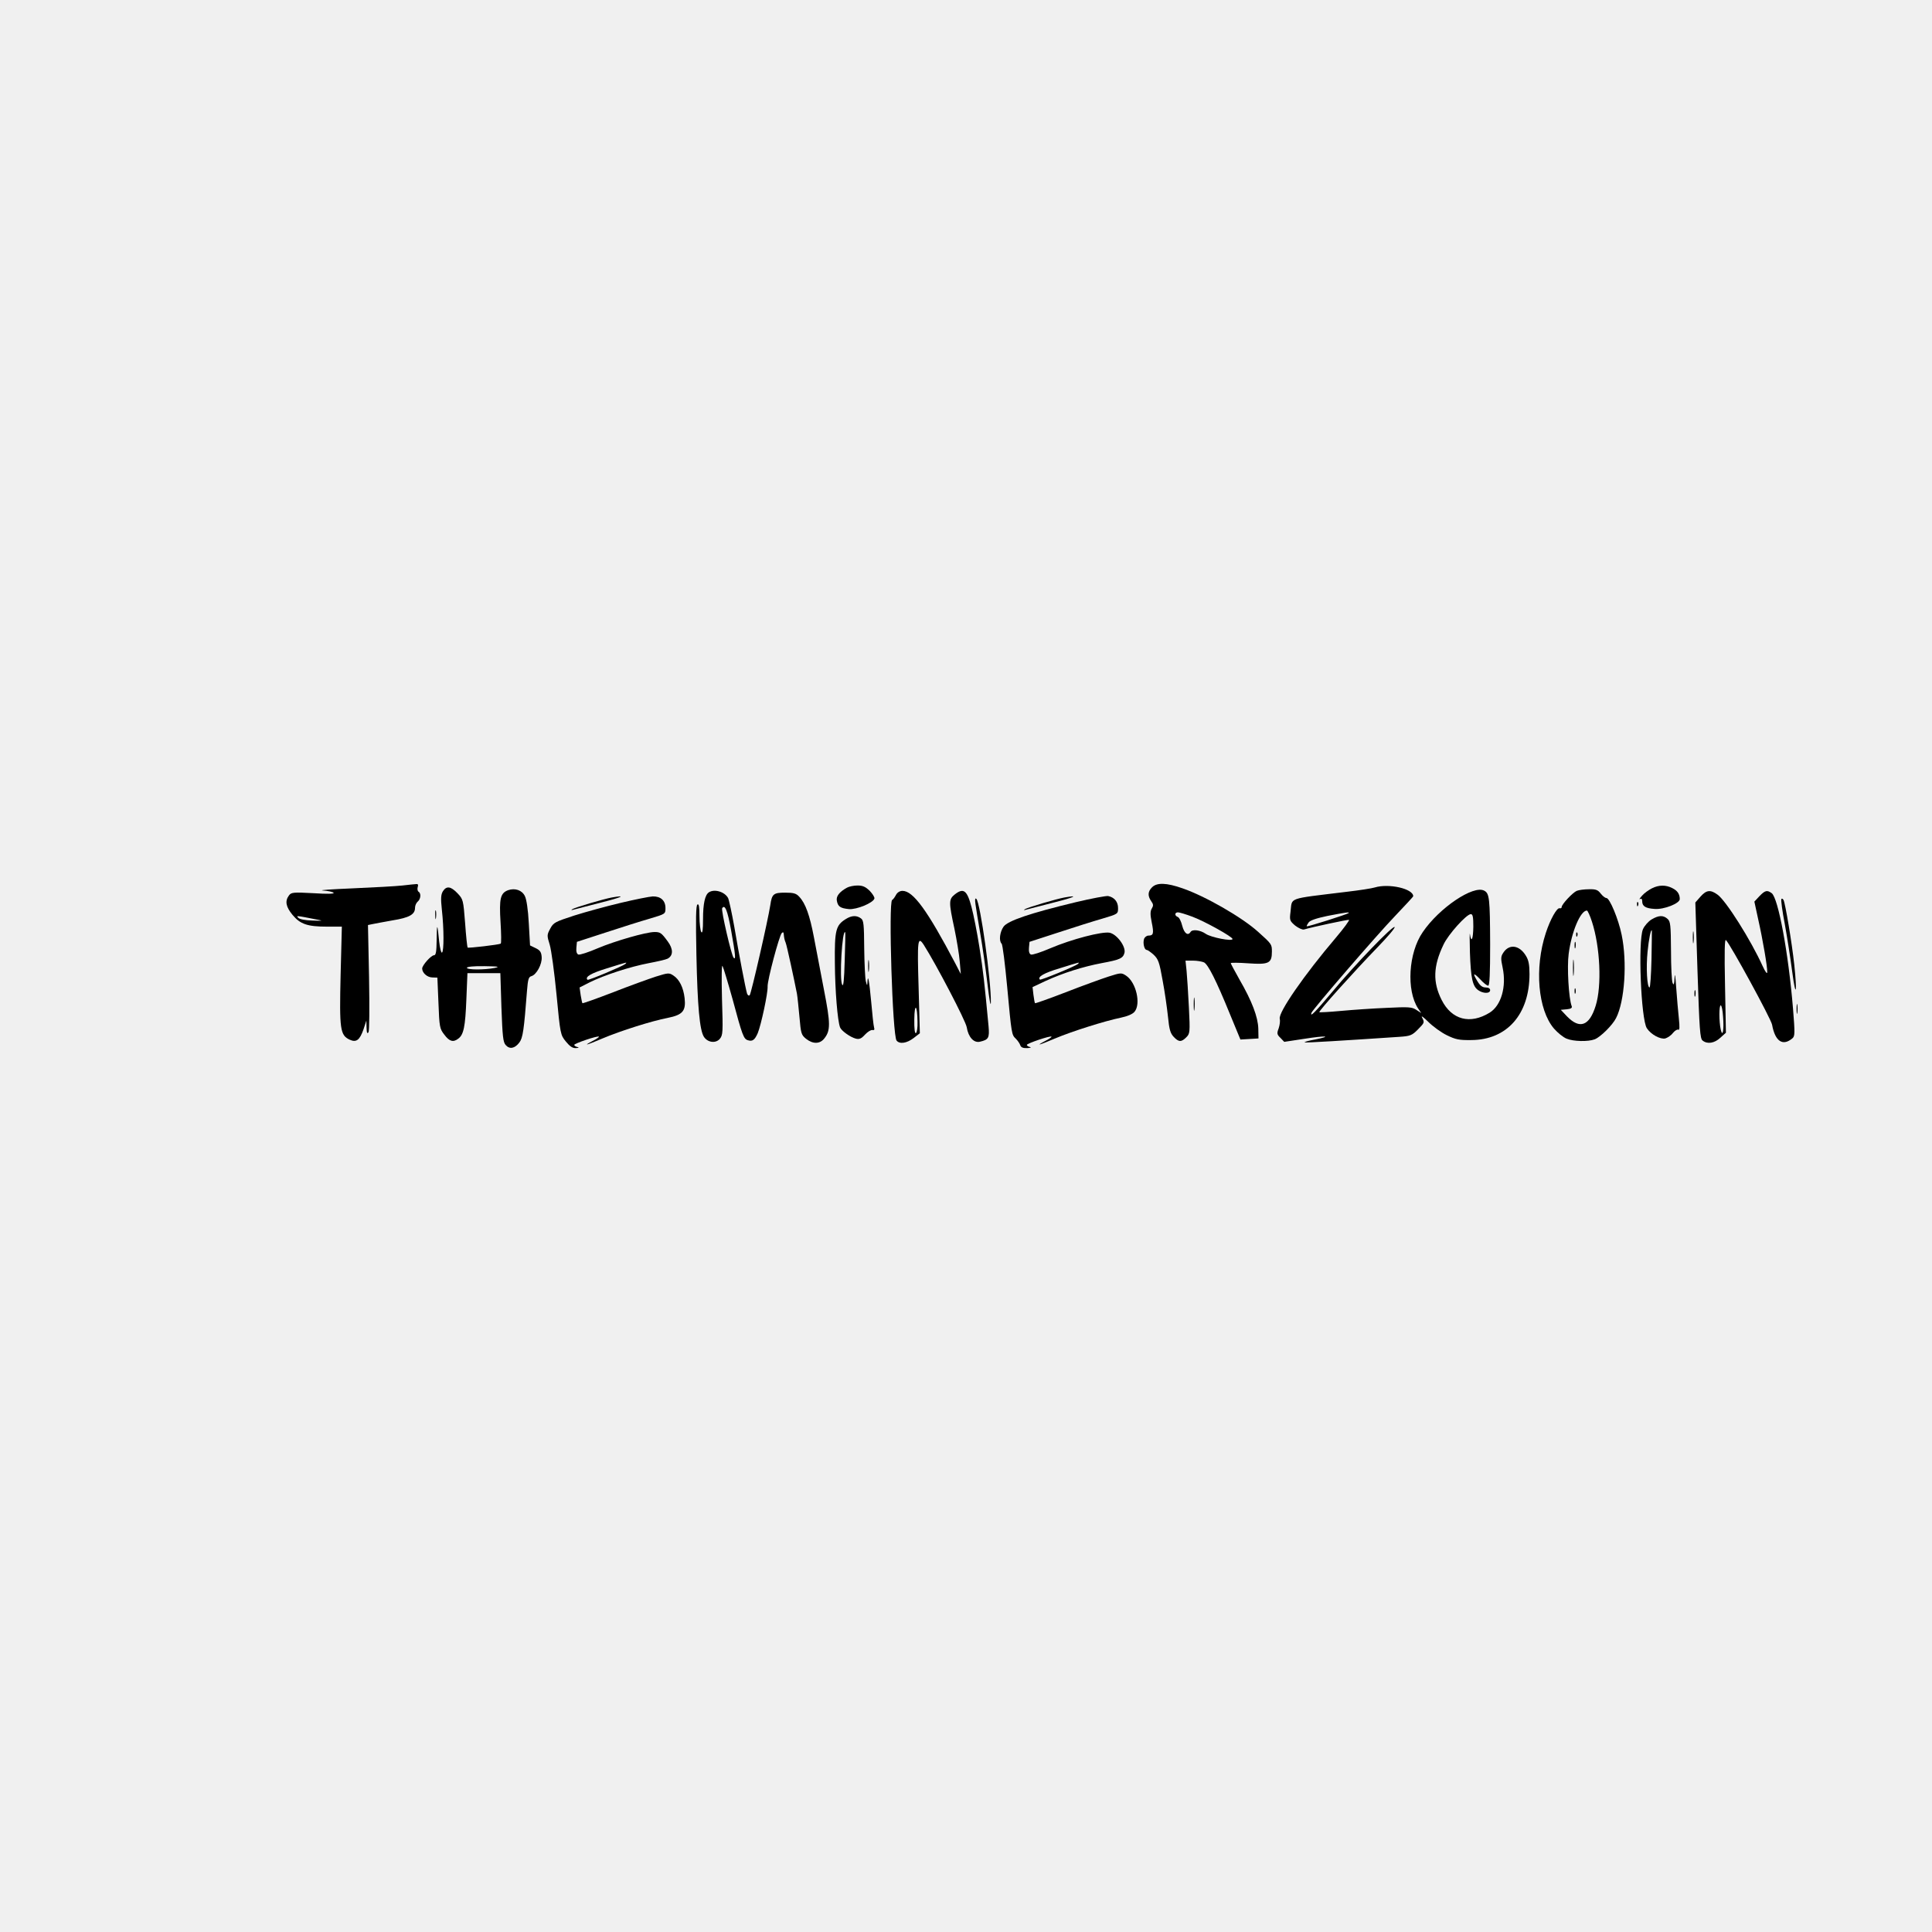
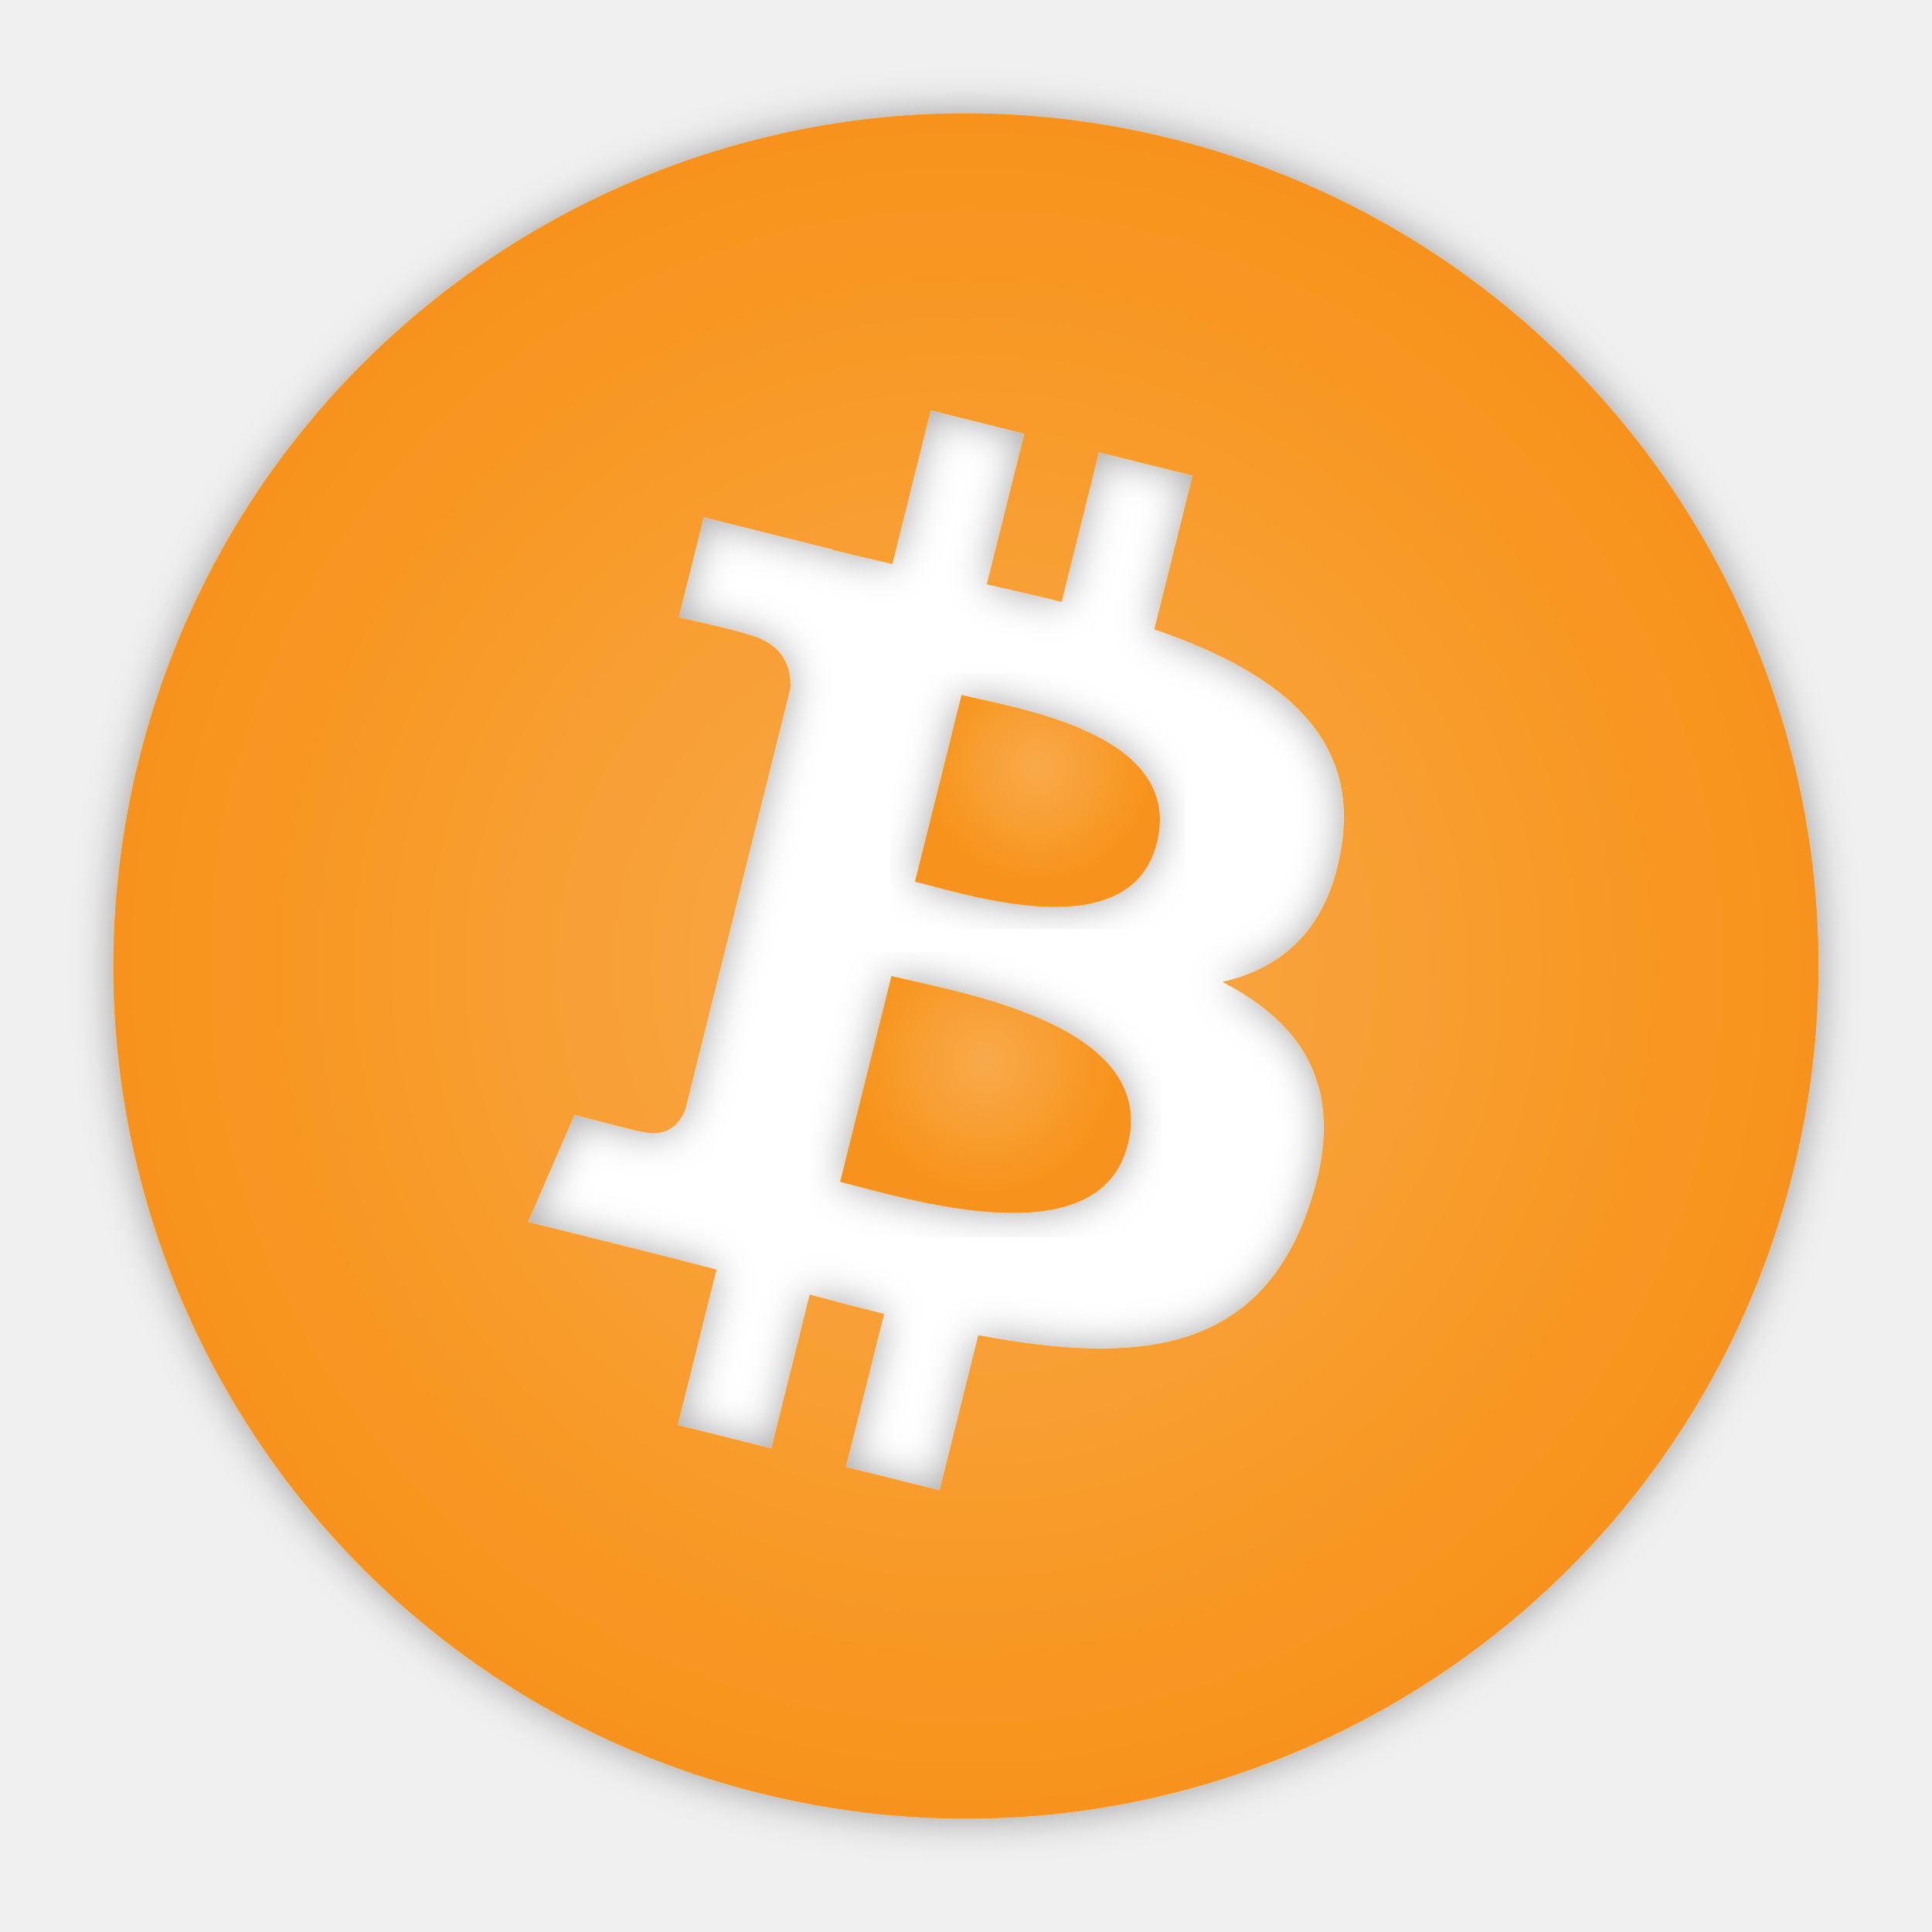
- <svg xmlns="http://www.w3.org/2000/svg" version="1.0" width="1080pt" height="1080pt" viewBox="0 0 1080 1080" preserveAspectRatio="xMidYMid meet">
-   <g transform="translate(0,1080) scale(0.1,-0.1)" fill="#000000" stroke="none">
-     <path d="M2250 5850 c-36 -4 -162 -11 -280 -16 -118 -5 -192 -10 -165 -12 28 -2 54 -7 60 -13 5 -6 -37 -7 -113 -2 -113 6 -124 5 -137 -13 -23 -31 -17 -63 20 -108 43 -52 83 -66 194 -66 l82 0 -7 -272 c-7 -302 -3 -335 51 -360 37 -17 56 -2 77 58 l16 49 1 -40 c1 -29 4 -36 11 -25 5 8 6 132 3 307 l-6 292 24 5 c13 3 64 12 113 21 94 15 126 33 126 70 0 13 7 28 15 35 17 14 20 46 5 55 -6 4 -8 15 -5 26 4 12 2 18 -7 17 -7 0 -42 -4 -78 -8z m-475 -191 c33 -6 28 -7 -27 -5 -41 1 -73 7 -80 15 -14 14 -16 14 107 -10z" />
-     <path d="M6440 5840 c-24 -24 -25 -48 -5 -77 13 -18 13 -26 4 -41 -9 -15 -10 -33 -1 -77 13 -63 10 -75 -18 -75 -10 0 -22 -9 -25 -20 -7 -23 2 -60 15 -60 5 0 22 -12 39 -27 26 -25 32 -41 50 -143 12 -63 25 -155 30 -203 7 -71 13 -93 32 -113 28 -30 43 -30 70 -3 21 21 22 27 15 168 -4 80 -10 172 -13 204 l-6 57 42 0 c23 0 51 -5 62 -10 23 -13 67 -99 144 -288 l59 -143 51 3 50 3 -1 55 c-2 65 -35 153 -105 274 -27 48 -49 89 -49 92 0 3 44 3 98 -1 115 -8 132 0 132 66 0 40 -1 42 -77 110 -91 82 -295 199 -422 243 -91 32 -144 33 -171 6z m227 -165 c71 -27 223 -112 223 -124 0 -15 -122 9 -150 29 -30 21 -75 27 -85 10 -14 -23 -35 -8 -46 34 -6 25 -17 47 -25 50 -19 7 -18 26 1 26 8 0 45 -11 82 -25z" />
-     <path d="M4735 5838 c-42 -23 -62 -48 -57 -73 6 -33 19 -42 68 -47 43 -3 134 34 142 59 2 7 -10 26 -26 43 -24 23 -39 30 -69 30 -21 0 -47 -6 -58 -12z" />
-     <path d="M7685 5839 c-16 -5 -86 -16 -155 -24 -341 -42 -305 -29 -316 -113 -6 -46 -4 -50 26 -76 18 -14 40 -24 49 -22 47 14 245 56 252 54 4 -2 -28 -46 -72 -98 -178 -209 -324 -420 -315 -455 3 -11 0 -35 -6 -53 -11 -29 -10 -35 10 -54 l21 -22 112 17 c121 19 160 16 60 -4 -34 -6 -60 -13 -58 -16 4 -3 218 10 529 31 61 4 71 8 103 40 39 40 39 39 24 69 -7 12 9 1 35 -25 26 -26 73 -60 104 -75 49 -24 69 -28 137 -27 199 1 325 144 325 369 0 52 -5 78 -20 102 -36 60 -93 68 -126 18 -15 -22 -15 -33 -4 -85 22 -105 -8 -211 -73 -251 -109 -67 -212 -40 -268 71 -50 99 -48 188 10 309 26 57 129 171 153 171 11 0 14 -16 14 -70 -1 -70 -11 -94 -19 -42 -2 15 -2 -31 0 -103 5 -145 15 -188 46 -210 28 -20 67 -20 67 0 0 9 -9 15 -25 15 -18 0 -31 10 -45 33 -30 48 -24 53 14 13 18 -20 38 -36 45 -36 8 0 11 66 11 231 -1 257 -4 285 -33 300 -60 33 -252 -96 -344 -232 -80 -116 -92 -325 -26 -426 l18 -26 -28 18 c-25 16 -42 17 -165 11 -75 -3 -190 -11 -255 -17 -65 -6 -120 -9 -122 -7 -5 5 195 228 324 361 57 59 101 110 97 115 -10 9 -220 -208 -348 -362 -94 -112 -126 -145 -117 -118 7 20 366 436 468 542 55 58 101 107 101 110 0 42 -136 73 -215 49z m-146 -143 c-7 -7 -231 -78 -234 -74 -2 2 3 11 10 21 8 12 44 24 106 37 98 19 125 23 118 16z" />
-     <path d="M9234 5834 c-18 -9 -43 -27 -55 -41 -13 -15 -18 -23 -11 -19 8 5 12 0 12 -12 0 -28 19 -40 70 -43 52 -4 140 31 140 55 0 28 -13 47 -41 61 -36 19 -76 19 -115 -1z" />
-     <path d="M2476 5818 c-11 -18 -13 -39 -6 -103 12 -107 12 -232 1 -240 -5 -3 -12 25 -16 62 -10 104 -13 106 -14 11 -1 -69 -4 -88 -15 -88 -16 0 -66 -56 -66 -74 0 -24 27 -49 56 -50 l29 -1 6 -142 c5 -134 7 -144 33 -177 28 -38 50 -44 78 -22 30 22 39 67 45 219 l6 147 92 0 92 0 6 -192 c6 -160 9 -194 24 -210 22 -25 51 -19 76 14 20 26 26 70 43 290 5 63 9 77 24 81 29 8 61 67 58 107 -2 28 -9 38 -34 50 l-31 15 -7 124 c-4 77 -13 135 -22 152 -16 33 -55 46 -93 33 -44 -16 -51 -47 -43 -178 4 -65 5 -119 1 -121 -9 -6 -181 -26 -185 -22 -2 2 -9 64 -14 137 -10 129 -11 133 -42 166 -38 40 -62 43 -82 12z m289 -429 c-57 -11 -155 -11 -155 1 0 6 38 10 98 9 78 -1 89 -3 57 -10z" />
-     <path d="M8814 5820 c-22 -9 -84 -75 -84 -90 0 -6 -5 -9 -12 -7 -15 3 -52 -62 -77 -139 -64 -195 -44 -429 46 -534 20 -23 52 -49 70 -56 38 -16 120 -18 157 -4 32 12 100 79 120 119 48 93 63 313 31 466 -18 88 -67 205 -85 205 -7 0 -21 11 -32 25 -16 21 -28 25 -66 24 -26 0 -56 -4 -68 -9z m85 -172 c46 -141 56 -358 21 -470 -35 -113 -89 -133 -160 -60 l-35 37 33 3 c23 2 32 8 28 17 -17 44 -27 220 -17 293 16 124 66 242 102 242 4 0 17 -28 28 -62z" />
-     <path d="M8811 5574 c0 -11 3 -14 6 -6 3 7 2 16 -1 19 -3 4 -6 -2 -5 -13z" />
-     <path d="M8802 5515 c0 -16 2 -22 5 -12 2 9 2 23 0 30 -3 6 -5 -1 -5 -18z" />
-     <path d="M8793 5390 c0 -41 2 -58 4 -37 2 20 2 54 0 75 -2 20 -4 3 -4 -38z" />
-     <path d="M8802 5260 c0 -14 2 -19 5 -12 2 6 2 18 0 25 -3 6 -5 1 -5 -13z" />
-     <path d="M3963 5812 c-22 -14 -33 -63 -33 -150 0 -60 -3 -82 -10 -72 -5 8 -10 48 -10 88 0 52 -3 71 -11 66 -9 -5 -10 -81 -6 -283 6 -285 18 -420 42 -457 21 -32 66 -38 89 -11 17 21 18 35 12 222 -3 124 -2 194 3 185 5 -9 30 -92 56 -185 55 -205 62 -223 86 -230 25 -8 38 1 55 40 19 47 57 224 55 260 -2 34 65 285 79 299 7 7 10 5 11 -4 2 -22 4 -33 11 -50 6 -13 47 -203 63 -285 3 -17 9 -75 14 -130 8 -92 10 -100 37 -122 38 -30 77 -30 102 2 35 44 35 83 -2 272 -19 98 -44 230 -56 293 -23 122 -47 190 -82 227 -17 19 -32 23 -79 23 -65 0 -74 -7 -83 -70 -13 -85 -107 -495 -115 -503 -5 -5 -11 -1 -15 9 -9 31 -45 218 -71 372 -14 79 -30 152 -35 162 -19 35 -76 52 -107 32z m124 -213 c25 -140 27 -167 14 -153 -12 12 -71 266 -64 277 15 24 30 -12 50 -124z" />
-     <path d="M5009 5798 c-7 -13 -16 -26 -22 -29 -21 -14 2 -759 25 -786 17 -21 57 -15 95 14 l35 27 -7 258 c-8 264 -5 288 29 236 70 -110 234 -424 240 -460 9 -56 40 -90 75 -81 47 11 53 21 47 87 -23 245 -30 308 -51 441 -13 83 -33 183 -44 224 -25 95 -45 110 -95 70 -32 -26 -33 -42 -1 -189 13 -63 27 -147 30 -185 l6 -70 -31 60 c-156 296 -235 405 -295 405 -15 0 -29 -9 -36 -22z m120 -710 c1 -31 -3 -60 -9 -63 -6 -4 -10 24 -9 77 1 94 17 82 18 -14z" />
-     <path d="M9506 5788 l-29 -33 12 -380 c11 -330 14 -382 29 -392 26 -21 66 -15 99 16 l31 28 -5 264 c-4 191 -2 261 5 254 25 -24 252 -440 258 -473 17 -94 60 -122 114 -76 14 12 14 30 3 166 -26 315 -83 618 -119 645 -26 19 -37 16 -69 -17 l-28 -30 21 -97 c27 -120 52 -268 51 -297 0 -13 -10 -1 -26 34 -65 144 -205 366 -252 399 -40 29 -62 26 -95 -11z m126 -670 c6 -76 -2 -120 -13 -73 -10 45 -10 135 0 135 5 0 11 -28 13 -62z" />
-     <path d="M6015 5757 c-258 -62 -381 -104 -405 -137 -21 -30 -27 -79 -11 -95 6 -6 19 -113 31 -240 25 -270 25 -269 49 -292 10 -10 21 -26 24 -35 4 -13 16 -18 39 -17 18 1 25 3 16 6 -10 2 -18 8 -18 12 0 8 132 53 138 46 2 -2 -13 -13 -35 -24 -57 -30 -37 -25 55 14 95 40 279 98 367 116 38 8 66 20 77 33 37 44 9 165 -47 202 -26 17 -29 17 -98 -5 -40 -13 -148 -52 -240 -88 -93 -36 -170 -63 -171 -61 -2 1 -6 23 -9 47 l-5 43 72 34 c98 45 209 80 314 100 103 19 120 27 128 58 8 35 -42 103 -83 112 -43 8 -212 -36 -332 -87 -51 -22 -100 -38 -108 -35 -9 4 -13 17 -11 38 l3 33 160 52 c88 29 199 64 248 78 87 26 87 26 87 59 0 35 -21 60 -55 67 -11 2 -92 -13 -180 -34z m10 -346 c-13 -12 -207 -92 -212 -87 -15 15 23 37 110 63 119 37 114 36 102 24z" />
-     <path d="M3420 5783 c-44 -8 -204 -55 -220 -65 -10 -6 -7 -7 10 -2 14 4 84 22 155 40 111 28 140 42 55 27z" />
-     <path d="M3470 5753 c-80 -19 -197 -51 -260 -71 -107 -35 -116 -39 -134 -73 -19 -35 -19 -39 -3 -90 9 -30 26 -155 38 -279 21 -221 22 -225 52 -262 22 -27 38 -38 56 -37 17 1 20 3 9 6 -10 2 -18 8 -18 12 0 8 132 53 138 46 2 -2 -13 -13 -35 -24 -57 -30 -37 -25 55 14 102 43 276 98 365 115 84 17 102 39 94 111 -7 59 -29 104 -63 126 -24 16 -29 15 -97 -6 -40 -13 -148 -52 -240 -88 -93 -36 -170 -63 -171 -61 -2 1 -6 22 -10 45 l-6 43 57 29 c81 40 225 87 330 107 48 9 96 20 105 25 32 17 32 54 1 96 -35 48 -42 53 -74 53 -47 0 -221 -50 -318 -91 -51 -22 -100 -38 -108 -35 -9 4 -13 17 -11 38 l3 33 160 52 c88 29 199 64 248 78 87 26 87 26 87 59 0 42 -27 66 -71 65 -19 -1 -99 -17 -179 -36z m25 -342 c-14 -12 -206 -93 -211 -88 -16 16 21 37 109 64 119 37 114 36 102 24z" />
-     <path d="M5950 5783 c-44 -8 -204 -55 -220 -65 -10 -6 -7 -7 10 -2 14 4 84 22 155 40 111 28 140 42 55 27z" />
-     <path d="M5453 5745 c3 -22 15 -96 27 -165 12 -69 30 -195 40 -280 10 -85 18 -132 19 -105 2 121 -59 559 -81 580 -7 7 -9 -2 -5 -30z" />
-     <path d="M9958 5774 c-3 -5 5 -67 19 -139 13 -71 32 -193 42 -270 20 -150 28 -118 11 43 -13 121 -50 342 -60 361 -4 7 -10 10 -12 5z" />
-     <path d="M9151 5744 c0 -11 3 -14 6 -6 3 7 2 16 -1 19 -3 4 -6 -2 -5 -13z" />
-     <path d="M2433 5685 c0 -22 2 -30 4 -17 2 12 2 30 0 40 -3 9 -5 -1 -4 -23z" />
-     <path d="M4729 5663 c-57 -35 -64 -62 -62 -248 1 -153 15 -322 29 -358 7 -19 57 -55 88 -63 20 -5 31 0 52 23 14 15 33 27 41 25 10 -2 13 2 9 15 -3 10 -10 74 -16 143 -11 120 -19 160 -21 109 -1 -21 -2 -21 -9 6 -4 17 -8 99 -9 184 -1 134 -3 156 -18 167 -24 18 -52 17 -84 -3z m-7 -232 c-3 -109 -7 -149 -14 -136 -17 29 0 315 17 293 1 -2 0 -72 -3 -157z" />
-     <path d="M9232 5660 c-18 -11 -40 -36 -48 -55 -28 -68 -11 -502 22 -553 23 -35 75 -63 103 -57 13 4 33 17 43 31 11 13 24 21 30 18 7 -5 8 15 3 62 -4 38 -11 116 -15 174 -4 64 -8 85 -9 55 -2 -38 -4 -45 -11 -30 -5 11 -9 92 -9 181 -1 143 -3 163 -19 177 -24 22 -50 21 -90 -3z m0 -222 c-2 -87 -7 -158 -11 -158 -14 0 -20 113 -11 200 7 72 19 129 24 118 0 -2 0 -74 -2 -160z" />
-     <path d="M9463 5560 c0 -30 2 -43 4 -27 2 15 2 39 0 55 -2 15 -4 2 -4 -28z" />
-     <path d="M4853 5400 c0 -30 2 -43 4 -27 2 15 2 39 0 55 -2 15 -4 2 -4 -28z" />
-     <path d="M9472 5245 c0 -16 2 -22 5 -12 2 9 2 23 0 30 -3 6 -5 -1 -5 -18z" />
-     <path d="M6673 5185 c0 -33 2 -45 4 -27 2 18 2 45 0 60 -2 15 -4 0 -4 -33z" />
-     <path d="M10043 5160 c0 -25 2 -35 4 -22 2 12 2 32 0 45 -2 12 -4 2 -4 -23z" />
+ <svg xmlns="http://www.w3.org/2000/svg" version="1.1" id="svg2" x="0px" y="0px" width="1024px" height="1024px" viewBox="-34 -34 580 580" enable-background="new 0 0 1024 1024" xml:space="preserve">
+   <filter id="dropShadowAlpha">
+     <feColorMatrix result="matrixOut" in="SourceAlpha" type="saturate" values="0.1" />
+     <feGaussianBlur in="matrixOut" result="blur-out" stdDeviation="6" />
+     <feColorMatrix in="blur-out" result="color-out" type="matrix" values="0 0 0 0   0                 0 0 0 0   0                  0 0 0 0   0                  0 0 0 0.35 0" />
+     <feBlend in="SourceGraphic" in2="color-out" mode="normal" />
+   </filter>
+   <g>
+     <circle cx="255" cy="255" r="200" stroke-width="2" fill="white" />
+     <radialGradient id="innerBtop" cx="277.49" cy="196.441" r="34.397" gradientUnits="userSpaceOnUse">
+       <stop offset="0" style="stop-color:#F9AA4B" />
+       <stop offset="1" style="stop-color:#F7931A" />
+     </radialGradient>
+     <path fill="url(#innerBtop)" filter="url(#dropShadowAlpha)" d="M254.647,174.6l-13.983,56.08c15.855,3.951,64.735,20.071,72.656-11.656    C321.568,185.928,270.503,178.552,254.647,174.6z" />
+     <radialGradient id="innerBbottom" cx="261.915" cy="284.567" r="39.838" gradientUnits="userSpaceOnUse">
+       <stop offset="0" style="stop-color:#F9AA4B" />
+       <stop offset="1" style="stop-color:#F7931A" />
+     </radialGradient>
+     <path fill="url(#innerBbottom)" filter="url(#dropShadowAlpha)" d="M233.608,258.984l-15.425,61.832c19.04,4.729,77.769,23.584,86.448-11.296    C313.703,273.144,252.647,263.736,233.608,258.984z" />
+     <radialGradient id="coinShape" cx="256.028" cy="256.003" r="255.988" gradientUnits="userSpaceOnUse">
+       <stop offset="0" style="stop-color:#F9AA4B" />
+       <stop offset="1" style="stop-color:#F7931A" />
+     </radialGradient>
+     <path fill="url(#coinShape)" filter="url(#dropShadowAlpha)" d="M317.871,7.656c-137.12-34.192-276.024,49.28-310.2,186.44    c-34.208,137.136,49.256,276.048,186.36,310.24c137.16,34.199,276.063-49.265,310.256-186.408    C538.479,180.776,455.023,41.848,317.871,7.656z M368.807,219.528c-3.688,24.936-17.512,37.008-35.864,41.24    c25.2,13.12,38.024,33.239,25.809,68.12c-15.16,43.319-51.176,46.976-99.072,37.912l-11.624,46.584l-28.088-7l11.472-45.96    c-7.279-1.809-14.72-3.729-22.384-5.809l-11.512,46.177l-28.056-7l11.624-46.673c-6.561-1.68-13.225-3.464-20.024-5.168    l-36.552-9.111l13.943-32.152c0,0,20.696,5.504,20.416,5.096c7.952,1.969,11.48-3.216,12.872-6.672l18.368-73.64l0.048-0.2    l13.104-52.568c0.344-5.968-1.712-13.496-13.088-16.336c0.439-0.296-20.4-5.072-20.4-5.072l7.472-30l38.736,9.673l-0.032,0.144    c5.824,1.448,11.824,2.824,17.937,4.216L245.423,89.2l28.072,7l-11.28,45.224c7.536,1.721,15.12,3.456,22.504,5.297l11.2-44.929    l28.088,7l-11.504,46.145C347.967,167.152,373.904,185.464,368.807,219.528z" />
  </g>
</svg>
